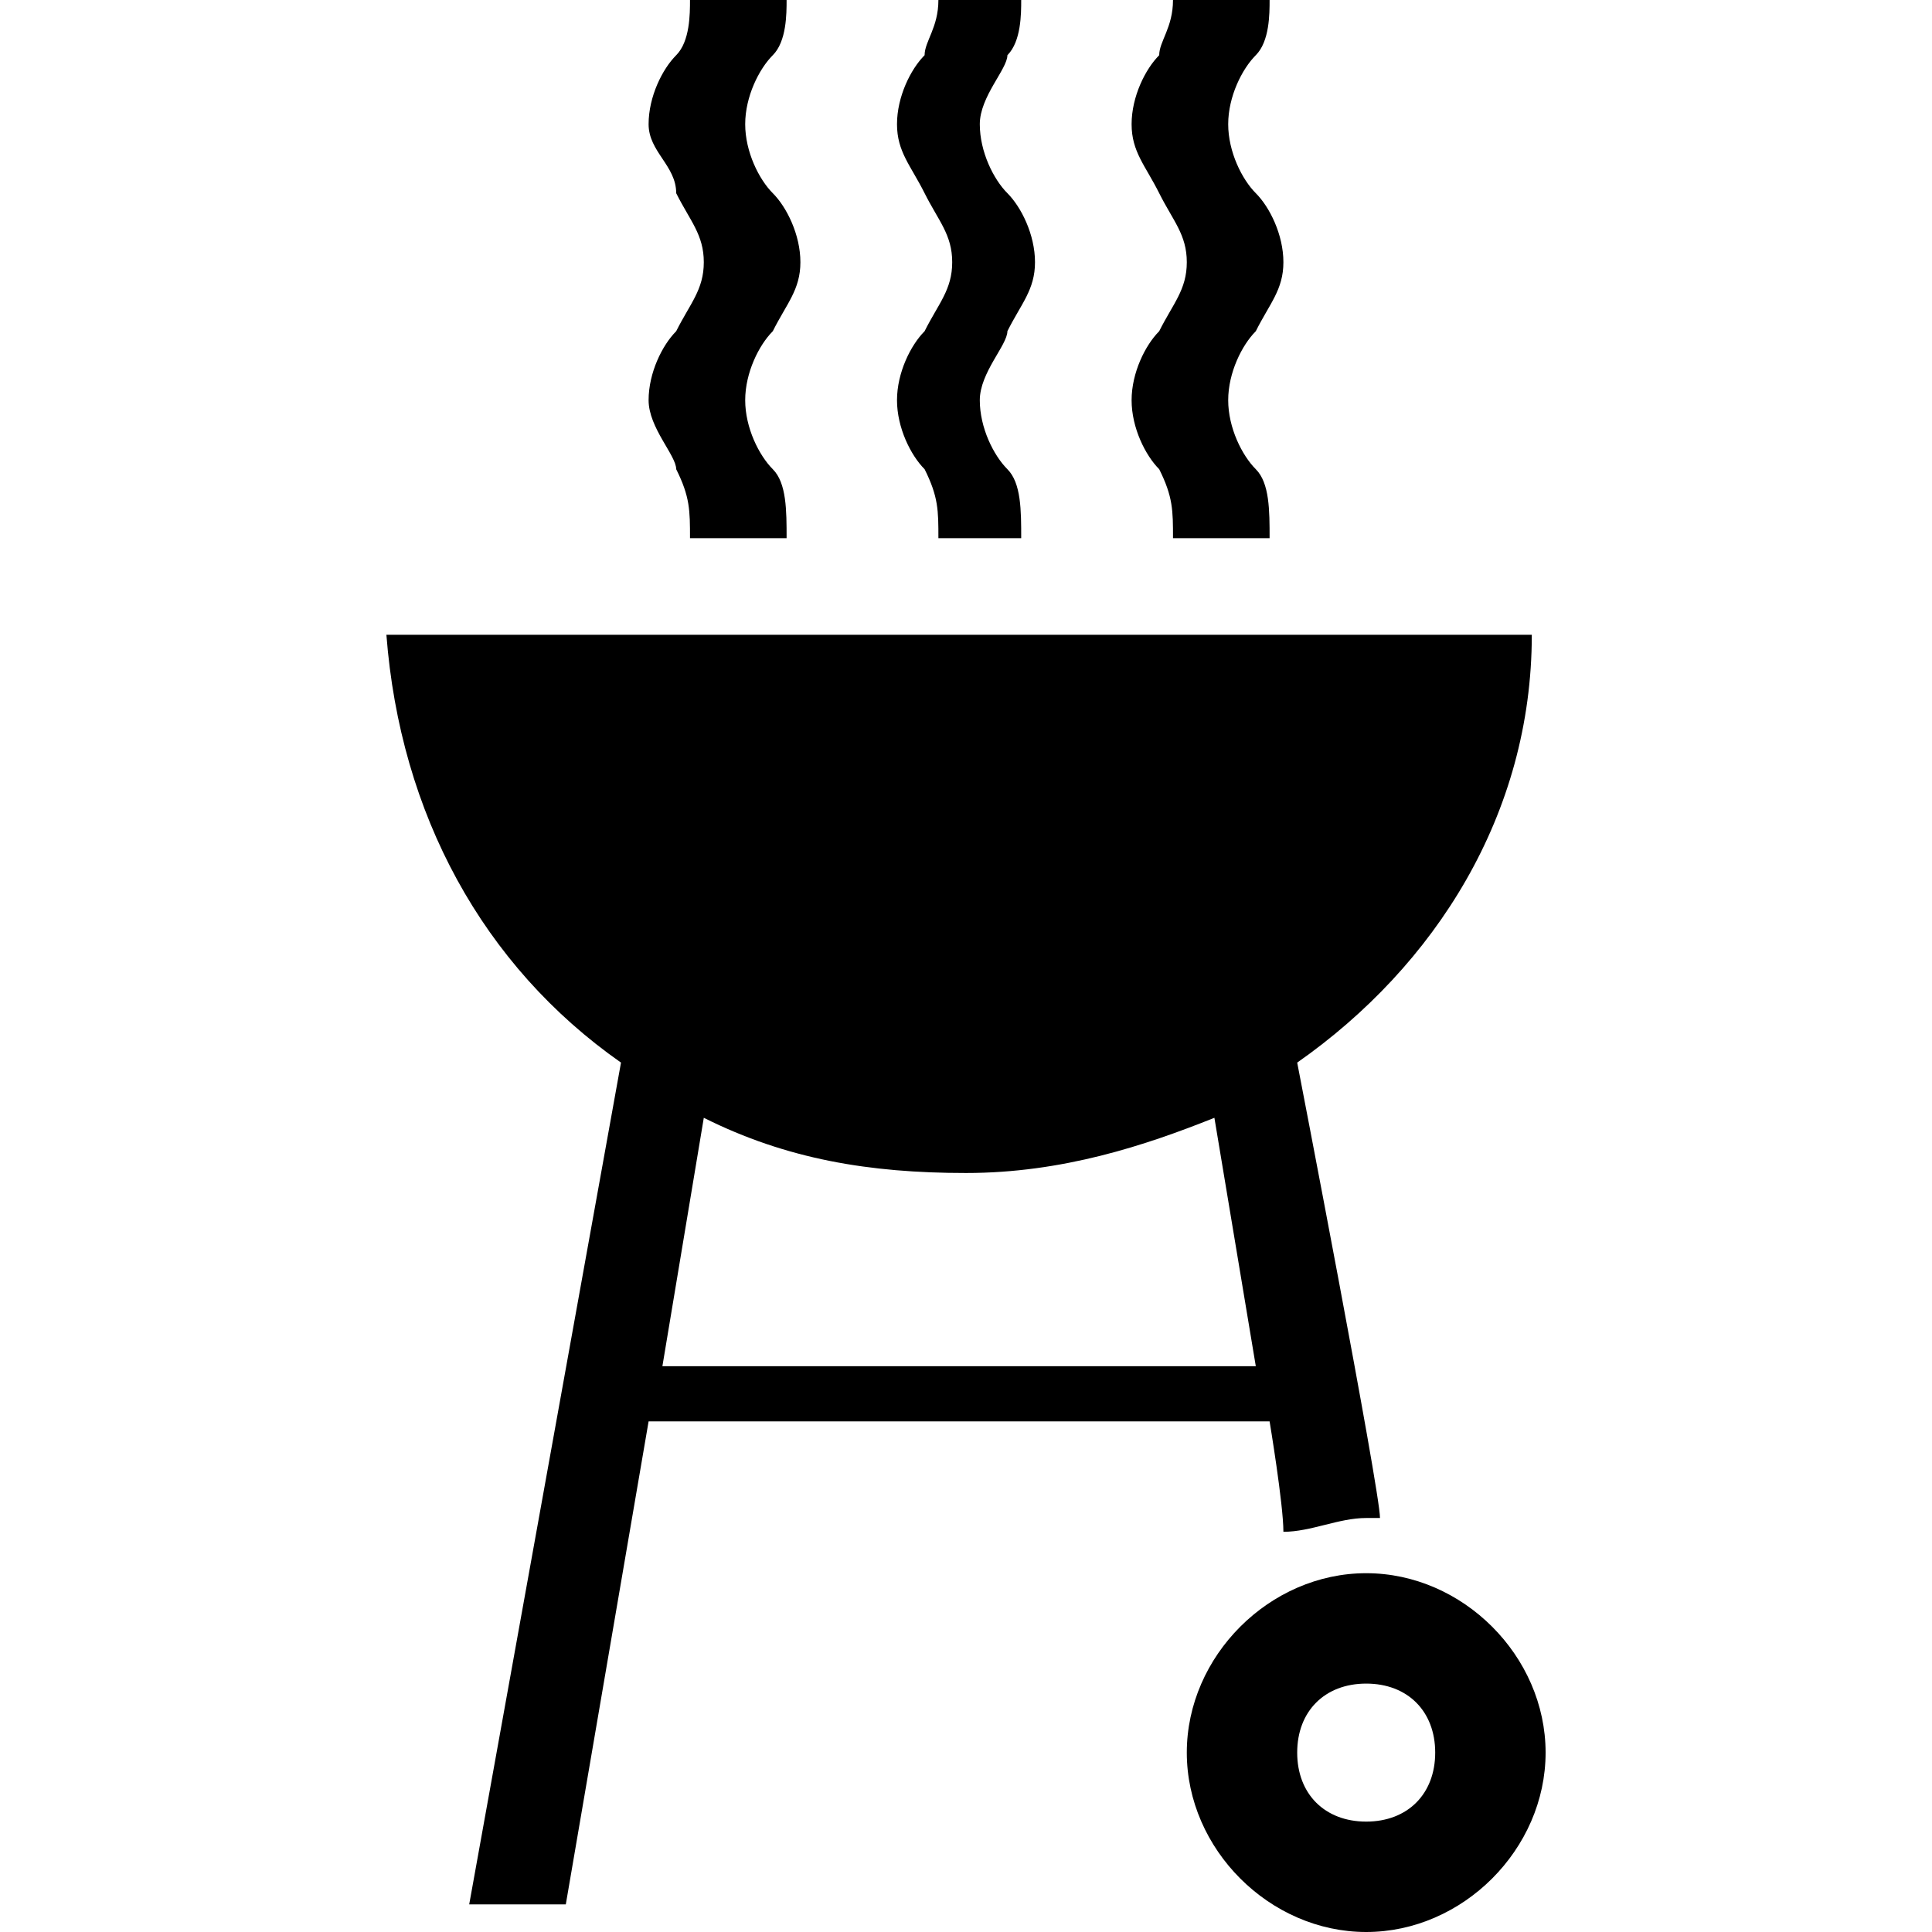
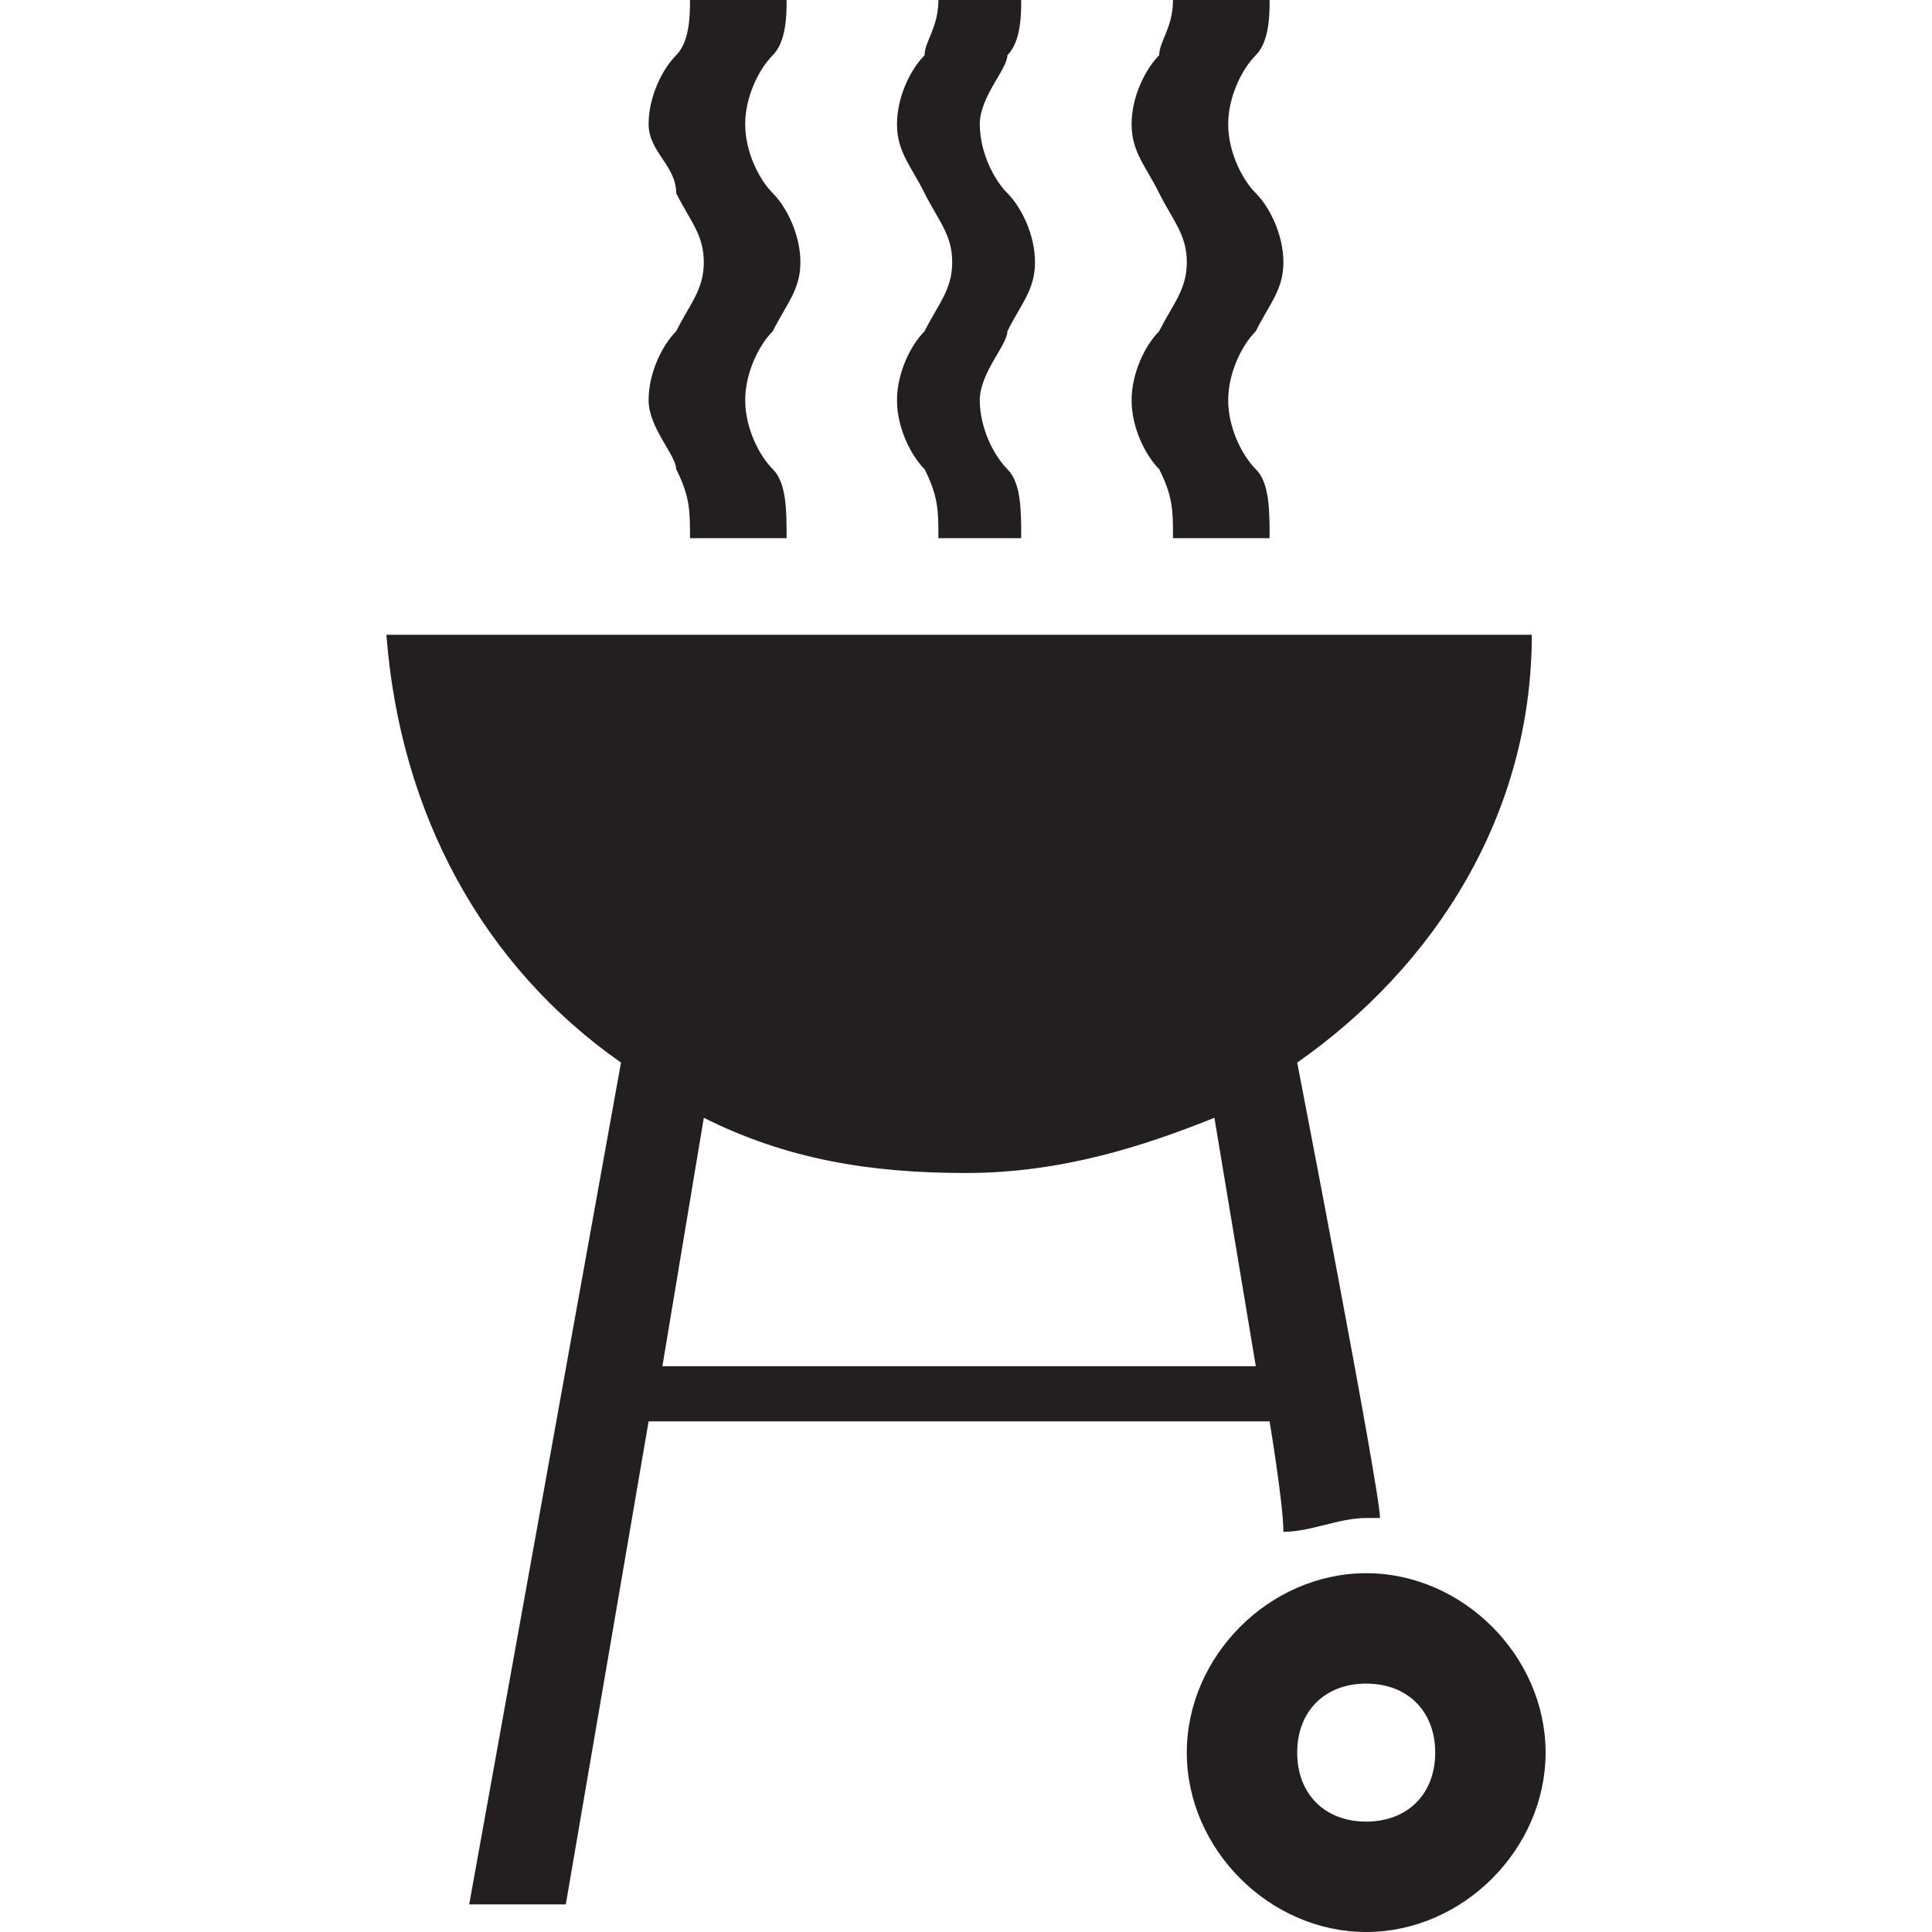
- <svg xmlns="http://www.w3.org/2000/svg" version="1.1" id="Layer_1" x="0px" y="0px" viewBox="0 0 14 14" enable-background="new 0 0 14 14" xml:space="preserve">
-   <path d="M9.9,11.4c-0.7,0-1.3,0.6-1.3,1.3c0,0.7,0.6,1.3,1.3,1.3c0.7,0,1.3-0.6,1.3-1.3C11.2,12,10.6,11.4,9.9,11.4   M9.9,13.2c-0.3,0-0.5-0.2-0.5-0.5c0-0.3,0.2-0.5,0.5-0.5c0.3,0,0.5,0.2,0.5,0.5C10.4,13,10.2,13.2,9.9,13.2" />
-   <path d="M5.7,0c0,0.1,0,0.3-0.1,0.4C5.5,0.5,5.4,0.7,5.4,0.9c0,0.2,0.1,0.4,0.2,0.5c0.1,0.1,0.2,0.3,0.2,0.5  c0,0.2-0.1,0.3-0.2,0.5C5.5,2.5,5.4,2.7,5.4,2.9c0,0.2,0.1,0.4,0.2,0.5c0.1,0.1,0.1,0.3,0.1,0.5H5c0-0.2,0-0.3-0.1-0.5  C4.9,3.3,4.7,3.1,4.7,2.9c0-0.2,0.1-0.4,0.2-0.5C5,2.2,5.1,2.1,5.1,1.9c0-0.2-0.1-0.3-0.2-0.5C4.9,1.2,4.7,1.1,4.7,0.9  c0-0.2,0.1-0.4,0.2-0.5C5,0.3,5,0.1,5,0H5.7z" />
-   <path d="M7.4,0c0,0.1,0,0.3-0.1,0.4C7.3,0.5,7.1,0.7,7.1,0.9c0,0.2,0.1,0.4,0.2,0.5c0.1,0.1,0.2,0.3,0.2,0.5  c0,0.2-0.1,0.3-0.2,0.5C7.3,2.5,7.1,2.7,7.1,2.9c0,0.2,0.1,0.4,0.2,0.5c0.1,0.1,0.1,0.3,0.1,0.5H6.8c0-0.2,0-0.3-0.1-0.5  C6.6,3.3,6.5,3.1,6.5,2.9c0-0.2,0.1-0.4,0.2-0.5c0.1-0.2,0.2-0.3,0.2-0.5c0-0.2-0.1-0.3-0.2-0.5C6.6,1.2,6.5,1.1,6.5,0.9  c0-0.2,0.1-0.4,0.2-0.5c0-0.1,0.1-0.2,0.1-0.4H7.4z" />
-   <path d="M9.2,0c0,0.1,0,0.3-0.1,0.4C9,0.5,8.9,0.7,8.9,0.9c0,0.2,0.1,0.4,0.2,0.5c0.1,0.1,0.2,0.3,0.2,0.5  c0,0.2-0.1,0.3-0.2,0.5C9,2.5,8.9,2.7,8.9,2.9c0,0.2,0.1,0.4,0.2,0.5c0.1,0.1,0.1,0.3,0.1,0.5H8.5c0-0.2,0-0.3-0.1-0.5  C8.3,3.3,8.2,3.1,8.2,2.9c0-0.2,0.1-0.4,0.2-0.5c0.1-0.2,0.2-0.3,0.2-0.5c0-0.2-0.1-0.3-0.2-0.5C8.3,1.2,8.2,1.1,8.2,0.9  c0-0.2,0.1-0.4,0.2-0.5c0-0.1,0.1-0.2,0.1-0.4H9.2z" />
-   <path d="M11.1,4.6H2.8C2.9,5.9,3.5,7,4.5,7.7l-1.1,6.1h0.7l0.6-3.5h4.5c0,0,0.1,0.6,0.1,0.8C9.5,11.1,9.7,11,9.9,11  c0.1,0,0.1,0,0.1,0c0-0.2-0.6-3.3-0.6-3.3C10.4,7,11.1,5.9,11.1,4.6 M5.1,8.1C5.7,8.4,6.3,8.5,7,8.5s1.3-0.2,1.8-0.4l0.3,1.8H4.8  L5.1,8.1z" />
-   <line x1="9.1" y1="9.9" x2="9.1" y2="9.9" />
+ <svg xmlns="http://www.w3.org/2000/svg" version="1.1" id="Layer_1" x="0px" y="0px" width="14px" height="14px" viewBox="0 0 14 14" enable-background="new 0 0 14 14" xml:space="preserve">
+   <path fill="#231F20" d="M9.9,11.4c-0.7,0-1.3,0.6-1.3,1.3S9.2,14,9.9,14s1.3-0.6,1.3-1.3S10.6,11.4,9.9,11.4 M9.9,13.2  c-0.3,0-0.5-0.2-0.5-0.5s0.2-0.5,0.5-0.5s0.5,0.2,0.5,0.5S10.2,13.2,9.9,13.2" />
+   <path fill="#231F20" d="M5.7,0c0,0.1,0,0.3-0.1,0.4S5.4,0.7,5.4,0.9s0.1,0.4,0.2,0.5s0.2,0.3,0.2,0.5S5.7,2.2,5.6,2.4  C5.5,2.5,5.4,2.7,5.4,2.9s0.1,0.4,0.2,0.5s0.1,0.3,0.1,0.5H5c0-0.2,0-0.3-0.1-0.5c0-0.1-0.2-0.3-0.2-0.5c0-0.2,0.1-0.4,0.2-0.5  C5,2.2,5.1,2.1,5.1,1.9S5,1.6,4.9,1.4c0-0.2-0.2-0.3-0.2-0.5s0.1-0.4,0.2-0.5C5,0.3,5,0.1,5,0H5.7z" />
+   <path fill="#231F20" d="M7.4,0c0,0.1,0,0.3-0.1,0.4c0,0.1-0.2,0.3-0.2,0.5s0.1,0.4,0.2,0.5s0.2,0.3,0.2,0.5S7.4,2.2,7.3,2.4  c0,0.1-0.2,0.3-0.2,0.5s0.1,0.4,0.2,0.5s0.1,0.3,0.1,0.5H6.8c0-0.2,0-0.3-0.1-0.5C6.6,3.3,6.5,3.1,6.5,2.9c0-0.2,0.1-0.4,0.2-0.5  c0.1-0.2,0.2-0.3,0.2-0.5S6.8,1.6,6.7,1.4S6.5,1.1,6.5,0.9s0.1-0.4,0.2-0.5c0-0.1,0.1-0.2,0.1-0.4C6.8,0,7.4,0,7.4,0z" />
+   <path fill="#231F20" d="M9.2,0c0,0.1,0,0.3-0.1,0.4C9,0.5,8.9,0.7,8.9,0.9S9,1.3,9.1,1.4c0.1,0.1,0.2,0.3,0.2,0.5S9.2,2.2,9.1,2.4  C9,2.5,8.9,2.7,8.9,2.9S9,3.3,9.1,3.4c0.1,0.1,0.1,0.3,0.1,0.5H8.5c0-0.2,0-0.3-0.1-0.5C8.3,3.3,8.2,3.1,8.2,2.9  c0-0.2,0.1-0.4,0.2-0.5c0.1-0.2,0.2-0.3,0.2-0.5S8.5,1.6,8.4,1.4S8.2,1.1,8.2,0.9s0.1-0.4,0.2-0.5c0-0.1,0.1-0.2,0.1-0.4  C8.5,0,9.2,0,9.2,0z" />
+   <path fill="#231F20" d="M11.1,4.6H2.8C2.9,5.9,3.5,7,4.5,7.7l-1.1,6.1h0.7l0.6-3.5h4.5c0,0,0.1,0.6,0.1,0.8c0.2,0,0.4-0.1,0.6-0.1  c0.1,0,0.1,0,0.1,0c0-0.2-0.6-3.3-0.6-3.3C10.4,7,11.1,5.9,11.1,4.6 M5.1,8.1C5.7,8.4,6.3,8.5,7,8.5s1.3-0.2,1.8-0.4l0.3,1.8H4.8  L5.1,8.1z" />
+   <line fill="none" x1="9.1" y1="9.9" x2="9.1" y2="9.9" />
</svg>
